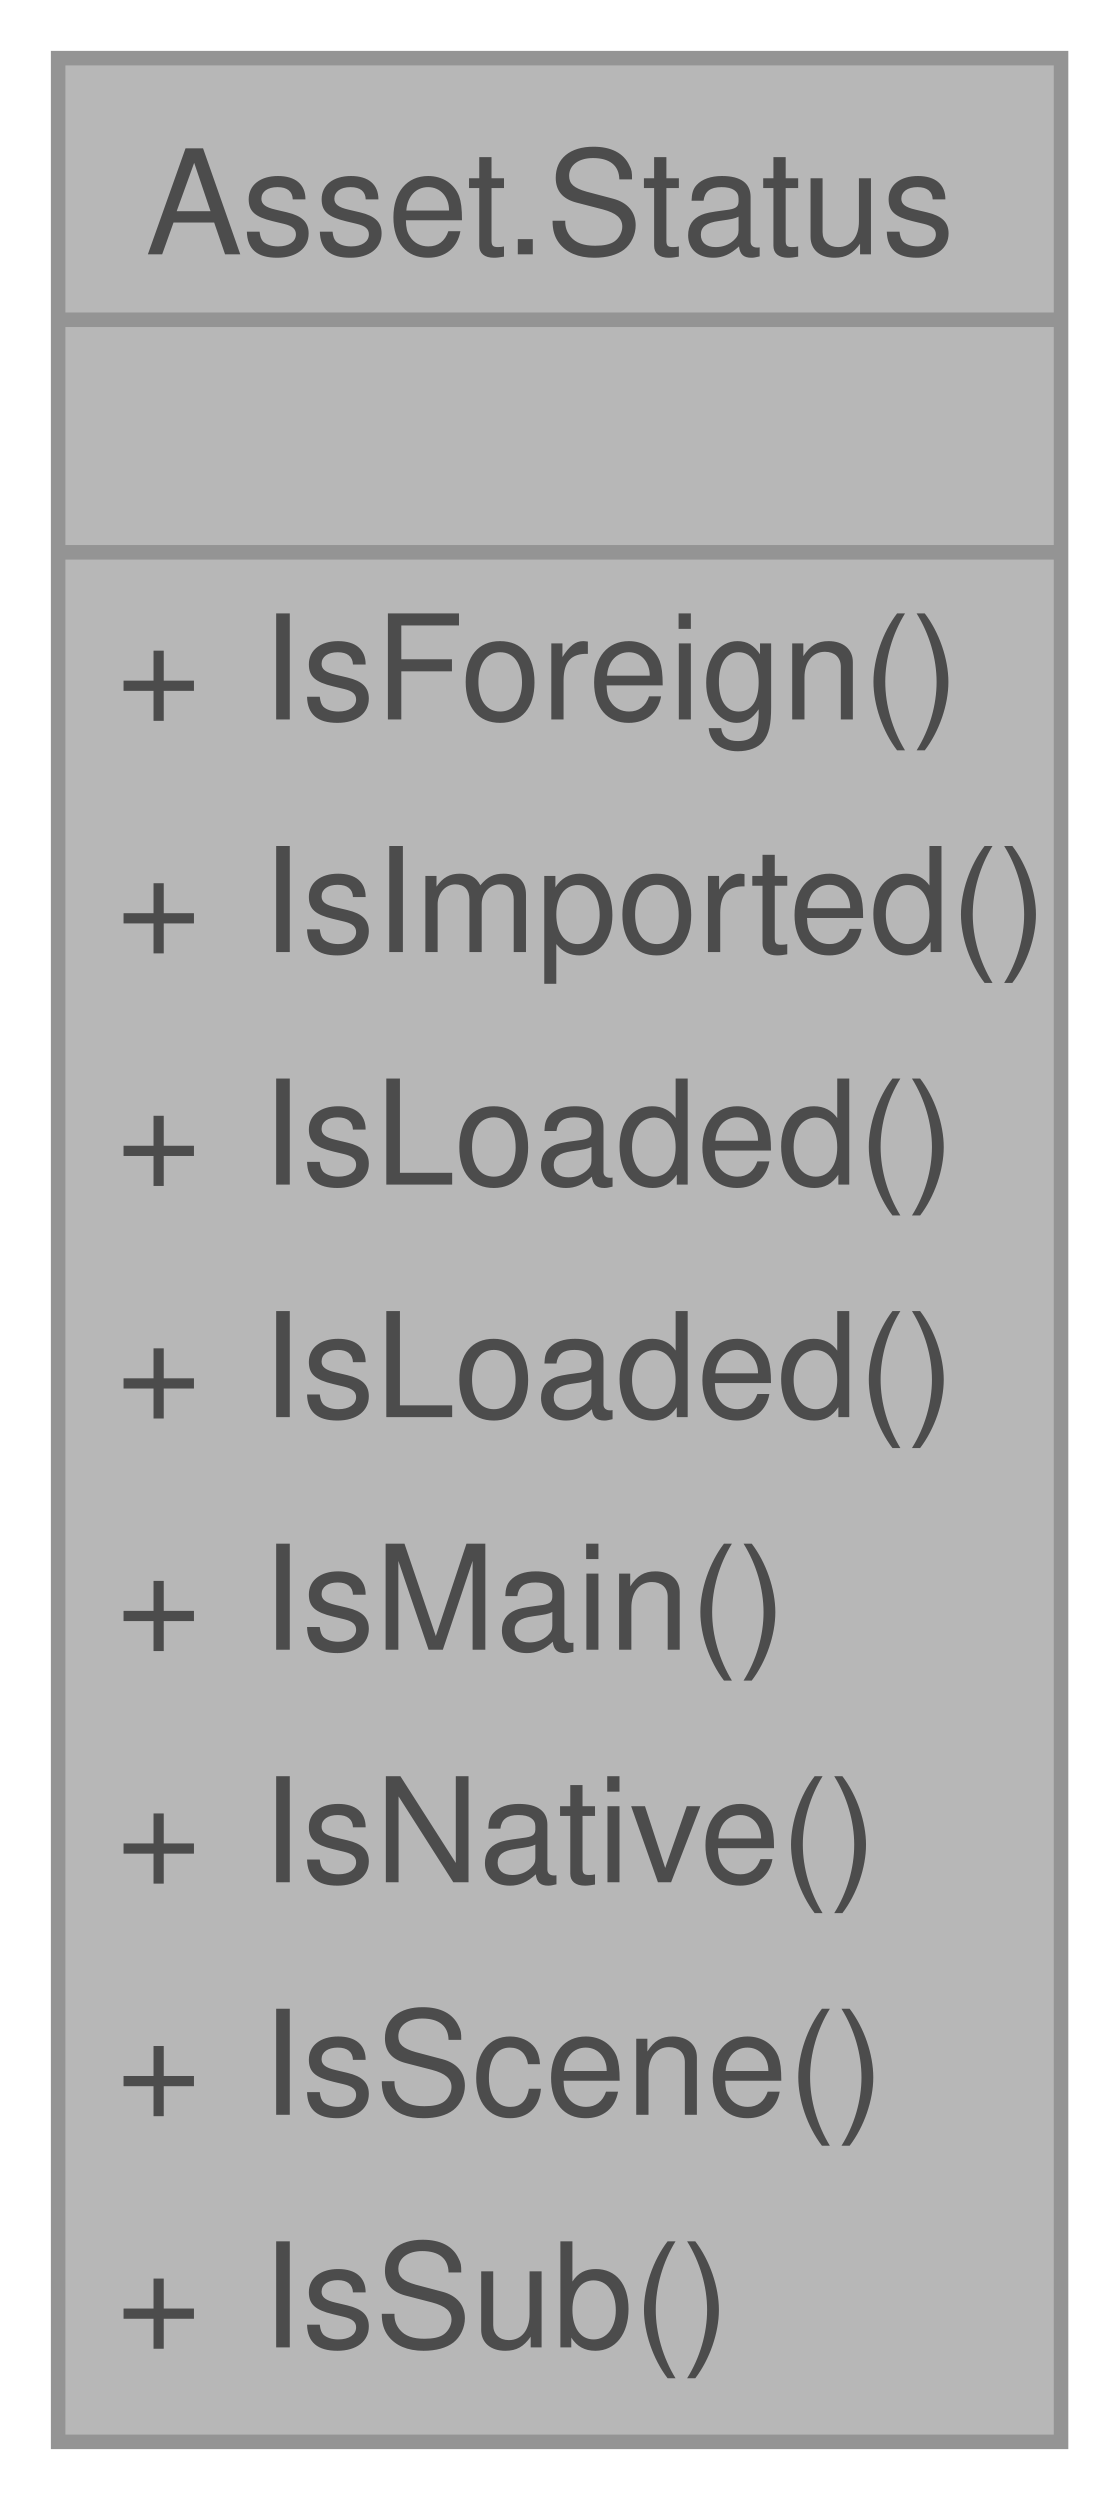
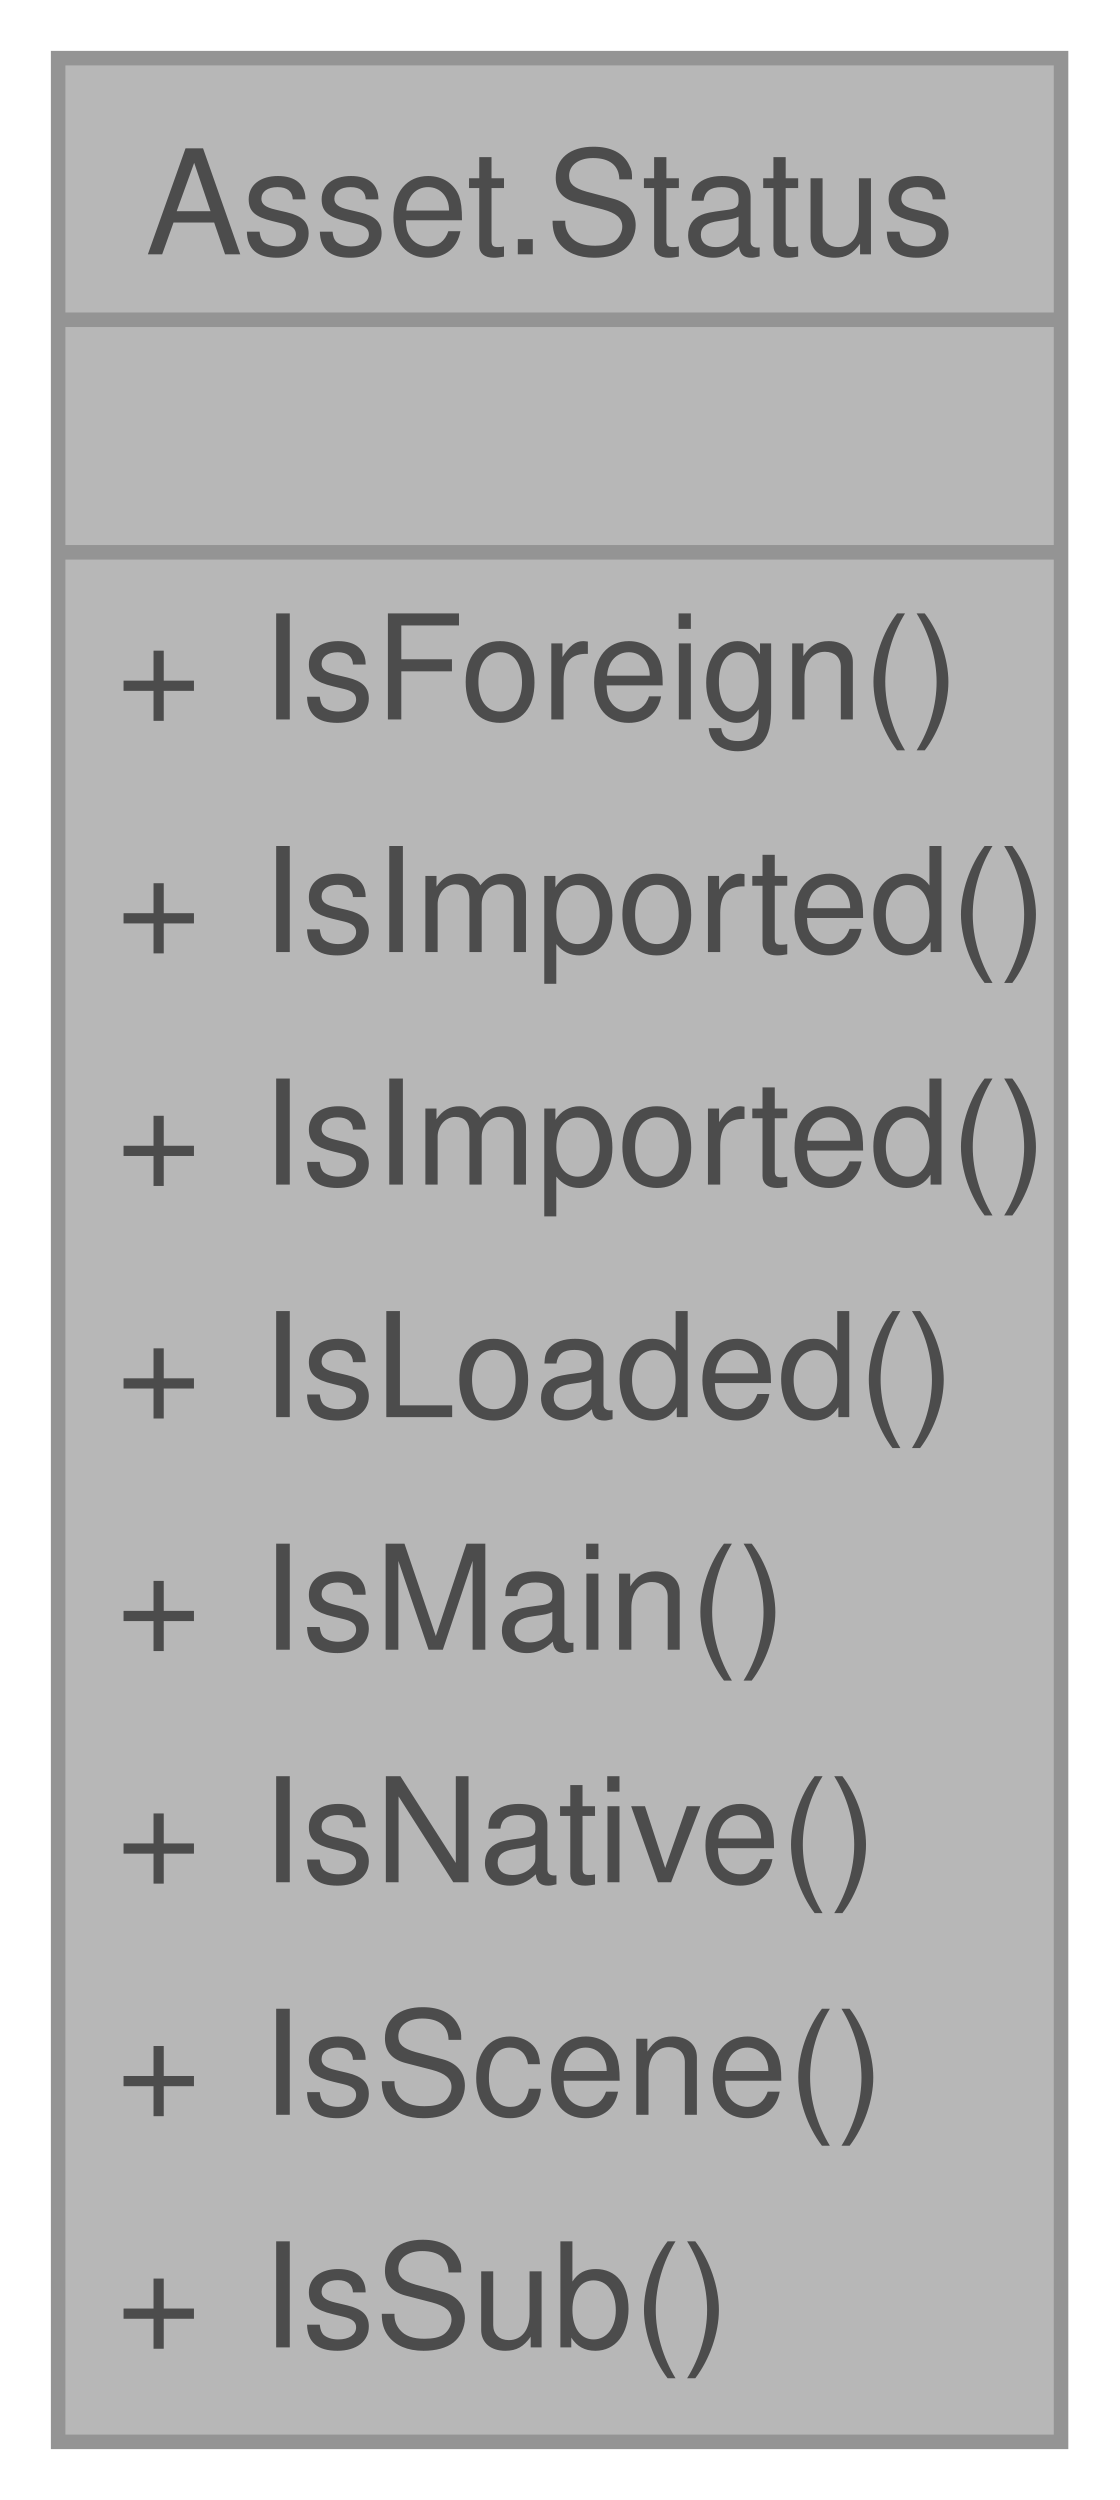
<svg xmlns="http://www.w3.org/2000/svg" xmlns:xlink="http://www.w3.org/1999/xlink" width="77pt" height="172pt" viewBox="0.00 0.00 77.00 172.00">
  <svg id="main" version="1.1" xml:space="preserve">
    <style type="text/css">
.node, .edge {opacity: 0.7;}
.node.selected, .edge.selected {opacity: 1;}
.edge:hover path { stroke: red; }
.edge:hover polygon { stroke: red; fill: red; }
</style>
    <svg id="graph" class="graph">
      <g id="graph0" class="graph" transform="scale(1 1) rotate(0) translate(4 168)">
        <g id="Node000001" class="node">
          <g id="a_Node000001">
            <a xlink:title="Groups asset status related functions.">
              <polygon fill="#999999" stroke="none" points="69,-164 0,-164 0,0 69,0 69,-164" />
              <text text-anchor="start" x="6" y="-150.5" font-family="Helvetica,sans-Serif" font-size="10.00">Asset.Status</text>
              <text text-anchor="start" x="33" y="-134.5" font-family="Helvetica,sans-Serif" font-size="10.00"> </text>
              <text text-anchor="start" x="4" y="-118.5" font-family="Helvetica,sans-Serif" font-size="10.00">+</text>
              <text text-anchor="start" x="14" y="-118.5" font-family="Helvetica,sans-Serif" font-size="10.00">IsForeign()</text>
              <text text-anchor="start" x="4" y="-102.5" font-family="Helvetica,sans-Serif" font-size="10.00">+</text>
              <text text-anchor="start" x="14" y="-102.5" font-family="Helvetica,sans-Serif" font-size="10.00">IsImported()</text>
              <text text-anchor="start" x="4" y="-86.5" font-family="Helvetica,sans-Serif" font-size="10.00">+</text>
-               <text text-anchor="start" x="14" y="-86.5" font-family="Helvetica,sans-Serif" font-size="10.00">IsLoaded()</text>
+               <text text-anchor="start" x="14" y="-86.5" font-family="Helvetica,sans-Serif" font-size="10.00">IsImported()</text>
              <text text-anchor="start" x="4" y="-70.5" font-family="Helvetica,sans-Serif" font-size="10.00">+</text>
              <text text-anchor="start" x="14" y="-70.5" font-family="Helvetica,sans-Serif" font-size="10.00">IsLoaded()</text>
              <text text-anchor="start" x="4" y="-54.5" font-family="Helvetica,sans-Serif" font-size="10.00">+</text>
              <text text-anchor="start" x="14" y="-54.5" font-family="Helvetica,sans-Serif" font-size="10.00">IsMain()</text>
              <text text-anchor="start" x="4" y="-38.5" font-family="Helvetica,sans-Serif" font-size="10.00">+</text>
              <text text-anchor="start" x="14" y="-38.5" font-family="Helvetica,sans-Serif" font-size="10.00">IsNative()</text>
              <text text-anchor="start" x="4" y="-22.5" font-family="Helvetica,sans-Serif" font-size="10.00">+</text>
              <text text-anchor="start" x="14" y="-22.5" font-family="Helvetica,sans-Serif" font-size="10.00">IsScene()</text>
              <text text-anchor="start" x="4" y="-6.5" font-family="Helvetica,sans-Serif" font-size="10.00">+</text>
              <text text-anchor="start" x="14" y="-6.5" font-family="Helvetica,sans-Serif" font-size="10.00">IsSub()</text>
              <polygon fill="#666666" stroke="#666666" points="0,-146 0,-146 69,-146 69,-146 0,-146" />
              <polygon fill="#666666" stroke="#666666" points="0,-130 0,-130 69,-130 69,-130 0,-130" />
              <polygon fill="none" stroke="#666666" points="0,0 0,-164 69,-164 69,0 0,0" />
            </a>
          </g>
        </g>
      </g>
    </svg>
  </svg>
  <style type="text/css">

[data-mouse-over-selected='false'] { opacity: 0.7; }
[data-mouse-over-selected='true']  { opacity: 1.0; }

</style>
</svg>
